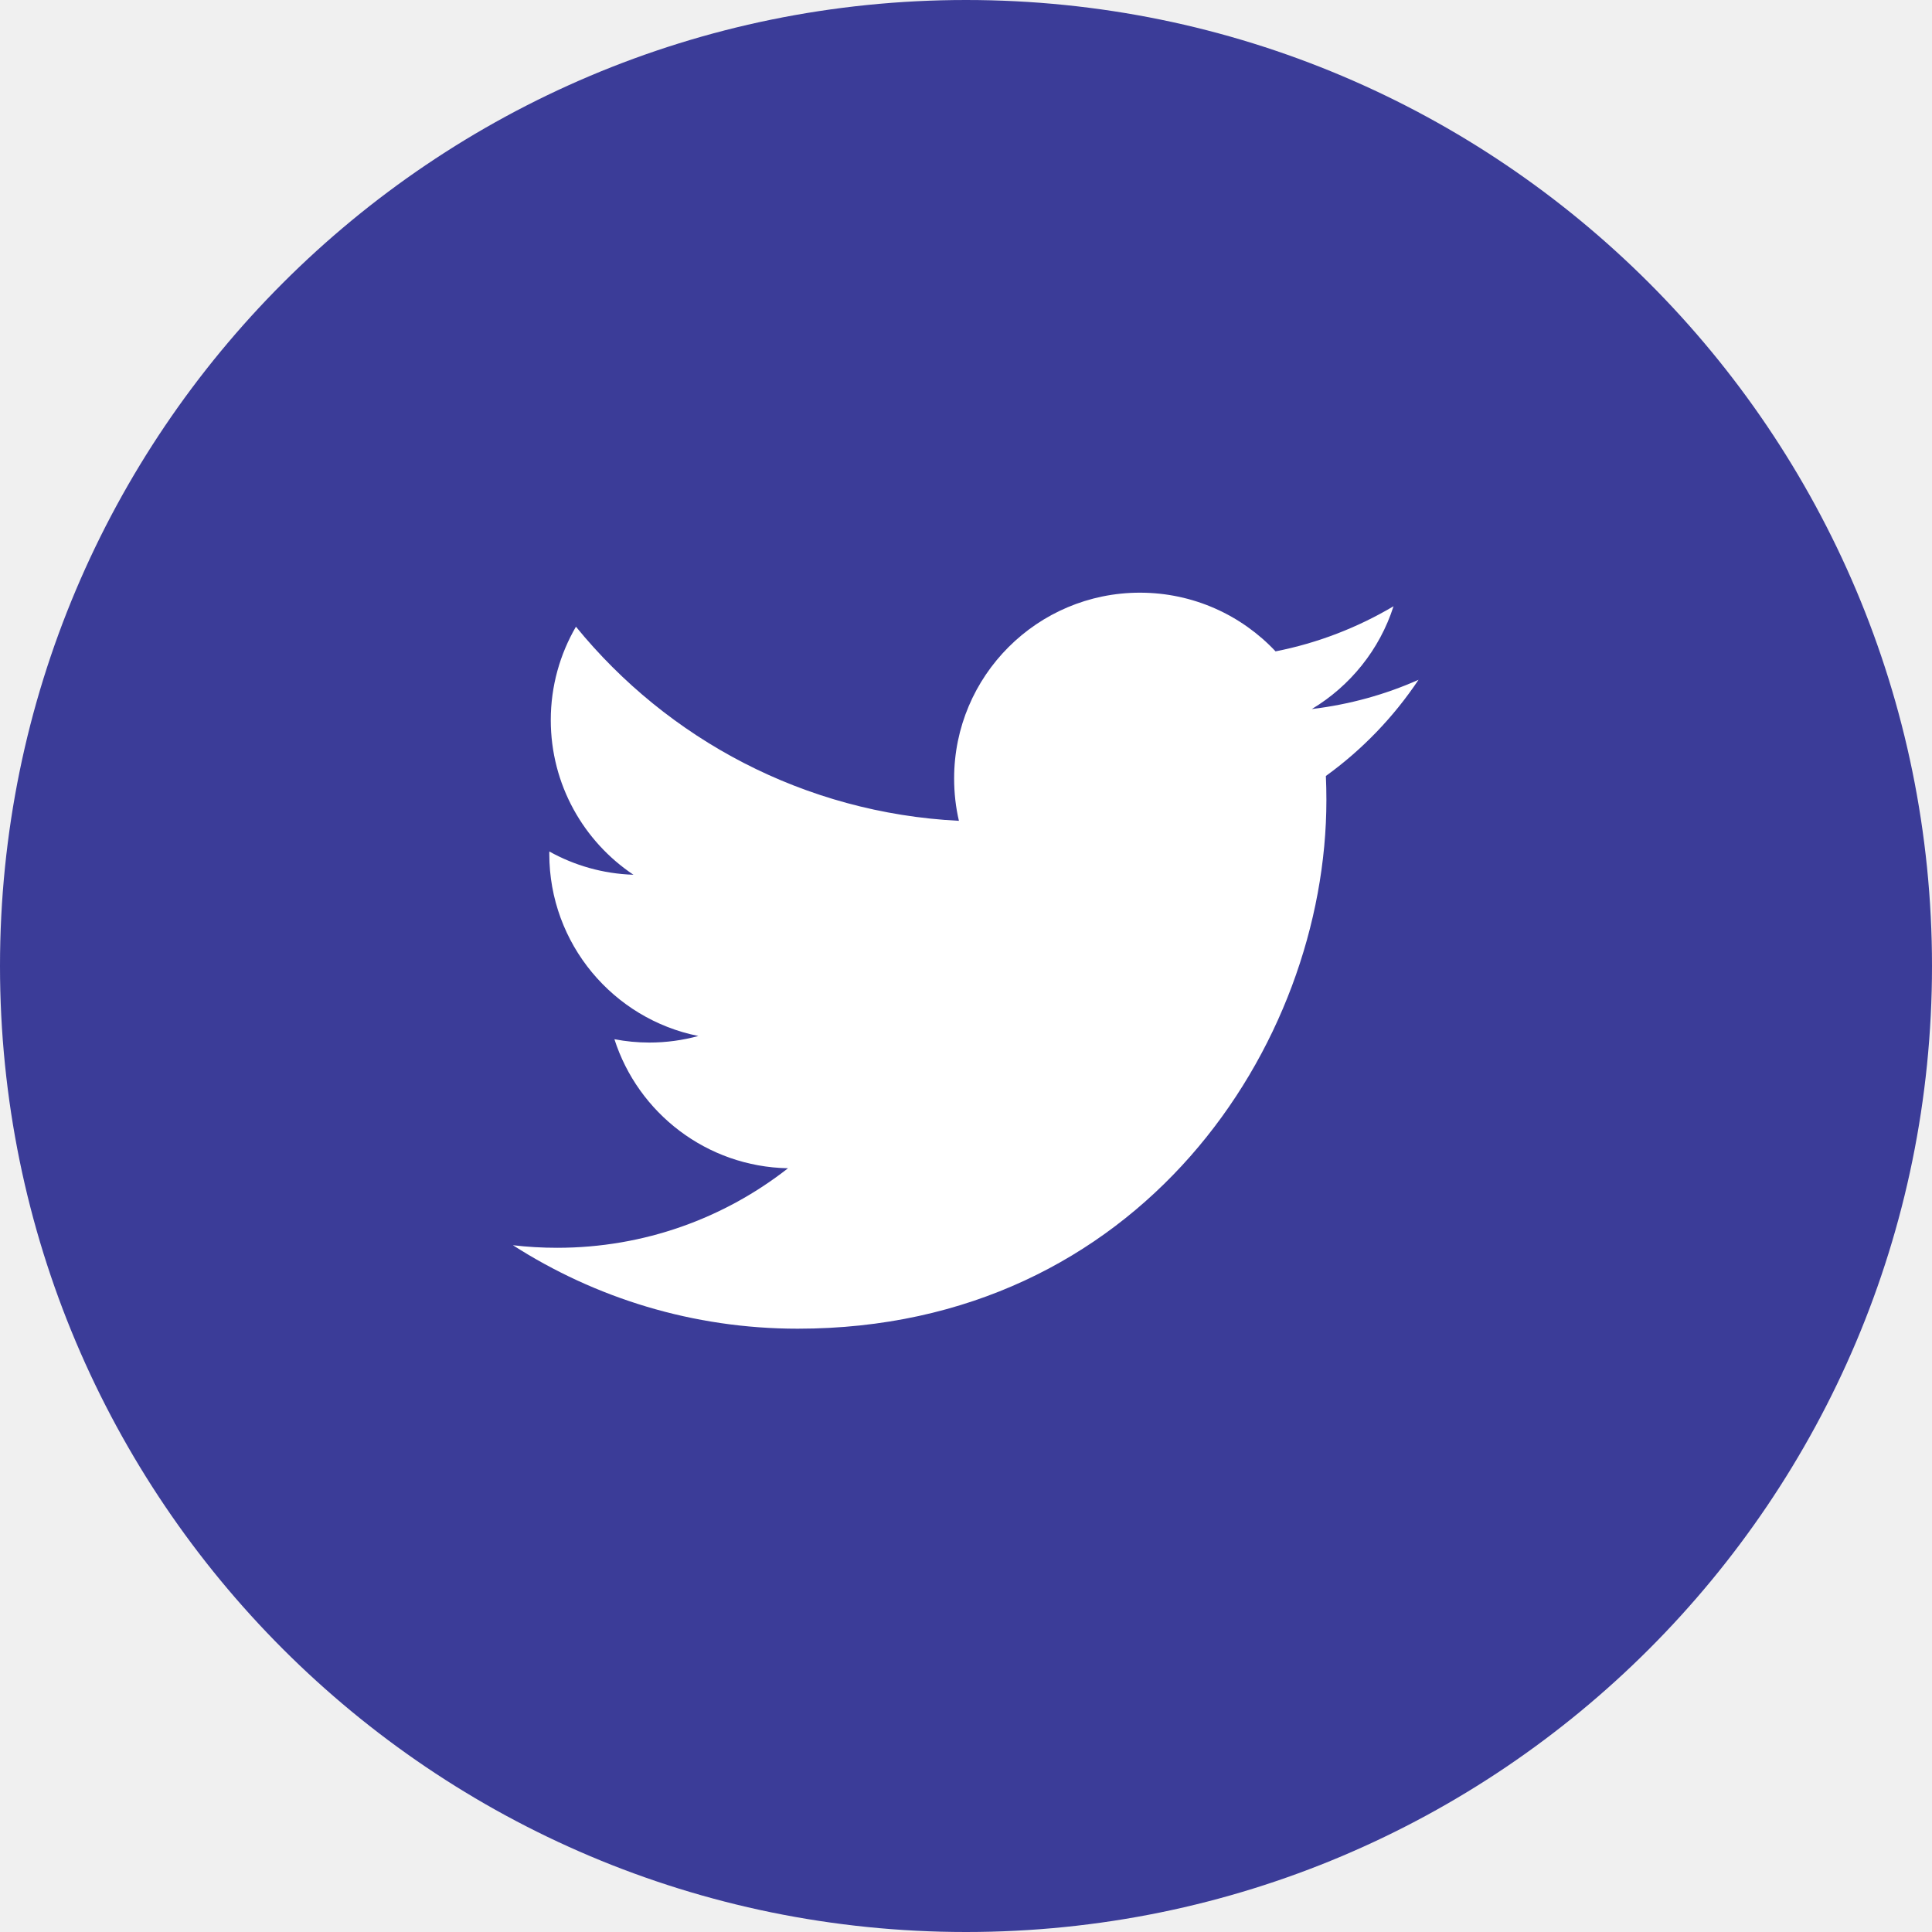
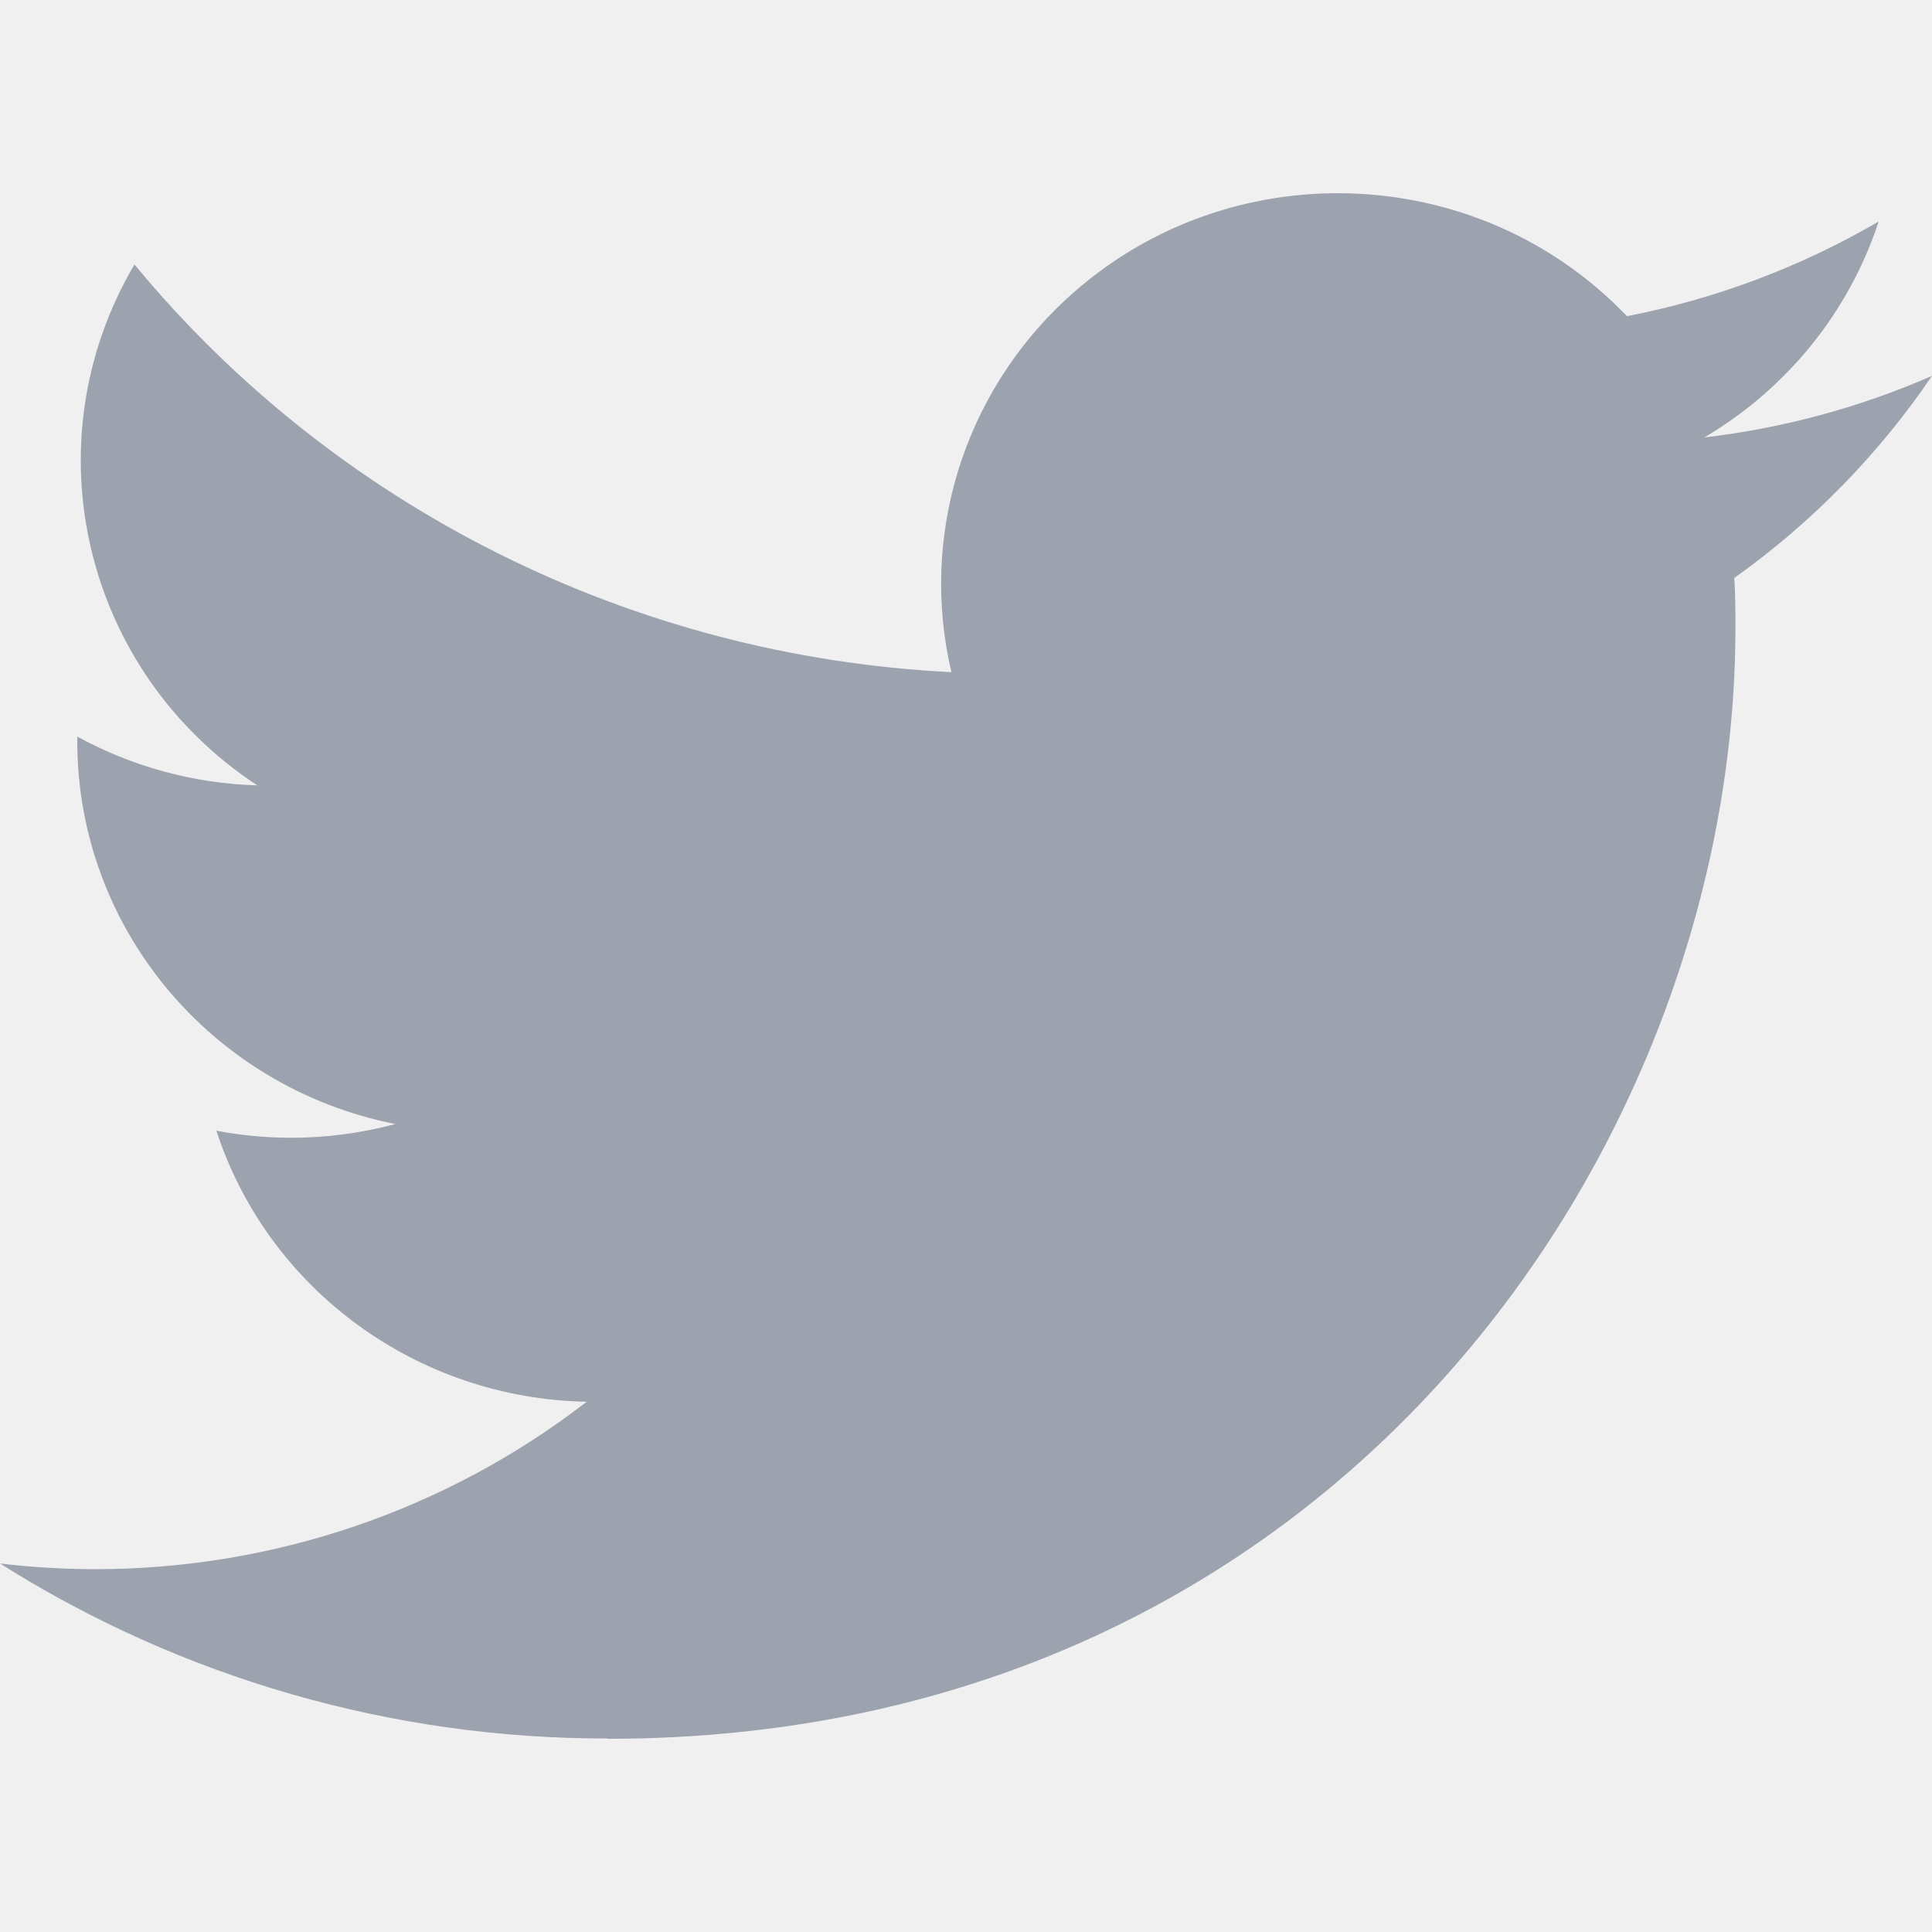
- <svg xmlns="http://www.w3.org/2000/svg" width="48" height="48" viewBox="0 0 48 48" fill="none">
-   <circle cx="24" cy="24" r="24" fill="#3B3C98" />
-   <path d="M19.819 33.011C28.31 33.011 32.954 25.976 32.954 19.876C32.954 19.676 32.95 19.477 32.941 19.279C33.842 18.628 34.625 17.815 35.243 16.889C34.416 17.257 33.526 17.504 32.592 17.616C33.545 17.044 34.277 16.14 34.622 15.062C33.73 15.591 32.742 15.976 31.691 16.183C30.849 15.286 29.649 14.725 28.321 14.725C25.772 14.725 23.705 16.792 23.705 19.34C23.705 19.703 23.745 20.055 23.824 20.393C19.988 20.2 16.585 18.363 14.309 15.57C13.913 16.252 13.684 17.044 13.684 17.89C13.684 19.491 14.499 20.905 15.738 21.733C14.981 21.709 14.269 21.501 13.648 21.155C13.647 21.175 13.647 21.194 13.647 21.214C13.647 23.45 15.238 25.317 17.351 25.739C16.962 25.845 16.554 25.902 16.133 25.902C15.836 25.902 15.547 25.873 15.265 25.819C15.853 27.653 17.557 28.987 19.578 29.025C17.998 30.263 16.008 31.001 13.844 31.001C13.472 31.001 13.104 30.98 12.743 30.937C14.786 32.246 17.212 33.011 19.819 33.011" fill="white" />
+ <svg xmlns="http://www.w3.org/2000/svg" width="800px" height="800px" viewBox="0 -2 20 20" version="1.1" fill="#9CA3AF" stroke="#9CA3AF">
+   <g id="SVGRepo_bgCarrier" stroke-width="0" />
+   <g id="SVGRepo_tracerCarrier" stroke-linecap="round" stroke-linejoin="round" />
+   <g id="SVGRepo_iconCarrier">
+     <defs> </defs>
+     <g id="Page-1" stroke="none" stroke-width="1" fill="none" fill-rule="evenodd">
+       <g id="Dribbble-Light-Preview" transform="translate(-60, -7521)" fill="#9CA3AF">
+         <g id="icons" transform="translate(56, 160)">
+           <path d="M10.29,7377 C17.837,7377 21.965,7370.844 21.965,7365.505 C21.965,7365.33 21.965,7365.156 21.953,7364.983 C22.756,7364.412 23.449,7363.703 24,7362.891 C23.252,7363.218 22.457,7363.433 21.644,7363.528 C22.5,7363.022 23.141,7362.229 23.448,7361.293 C22.642,7361.763 21.761,7362.095 20.842,7362.273 C19.288,7360.647 16.689,7360.568 15.036,7362.098 C13.971,7363.084 13.518,7364.555 13.849,7365.958 C10.55,7365.795 7.476,7364.261 5.392,7361.738 C4.303,7363.584 4.86,7365.945 6.663,7367.13 C6.01,7367.111 5.371,7366.938 4.8,7366.625 L4.8,7366.676 C4.801,7368.599 6.178,7370.255 8.092,7370.636 C7.488,7370.798 6.854,7370.822 6.24,7370.705 C6.777,7372.351 8.318,7373.478 10.073,7373.511 C8.62,7374.635 6.825,7375.246 4.977,7375.244 C4.651,7375.243 4.325,7375.224 4,7375.185 C5.877,7376.371 8.06,7377 10.29,7376.997" id="twitter-[#9CA3AF]"> </path>
+         </g>
+       </g>
+     </g>
+   </g>
</svg>
